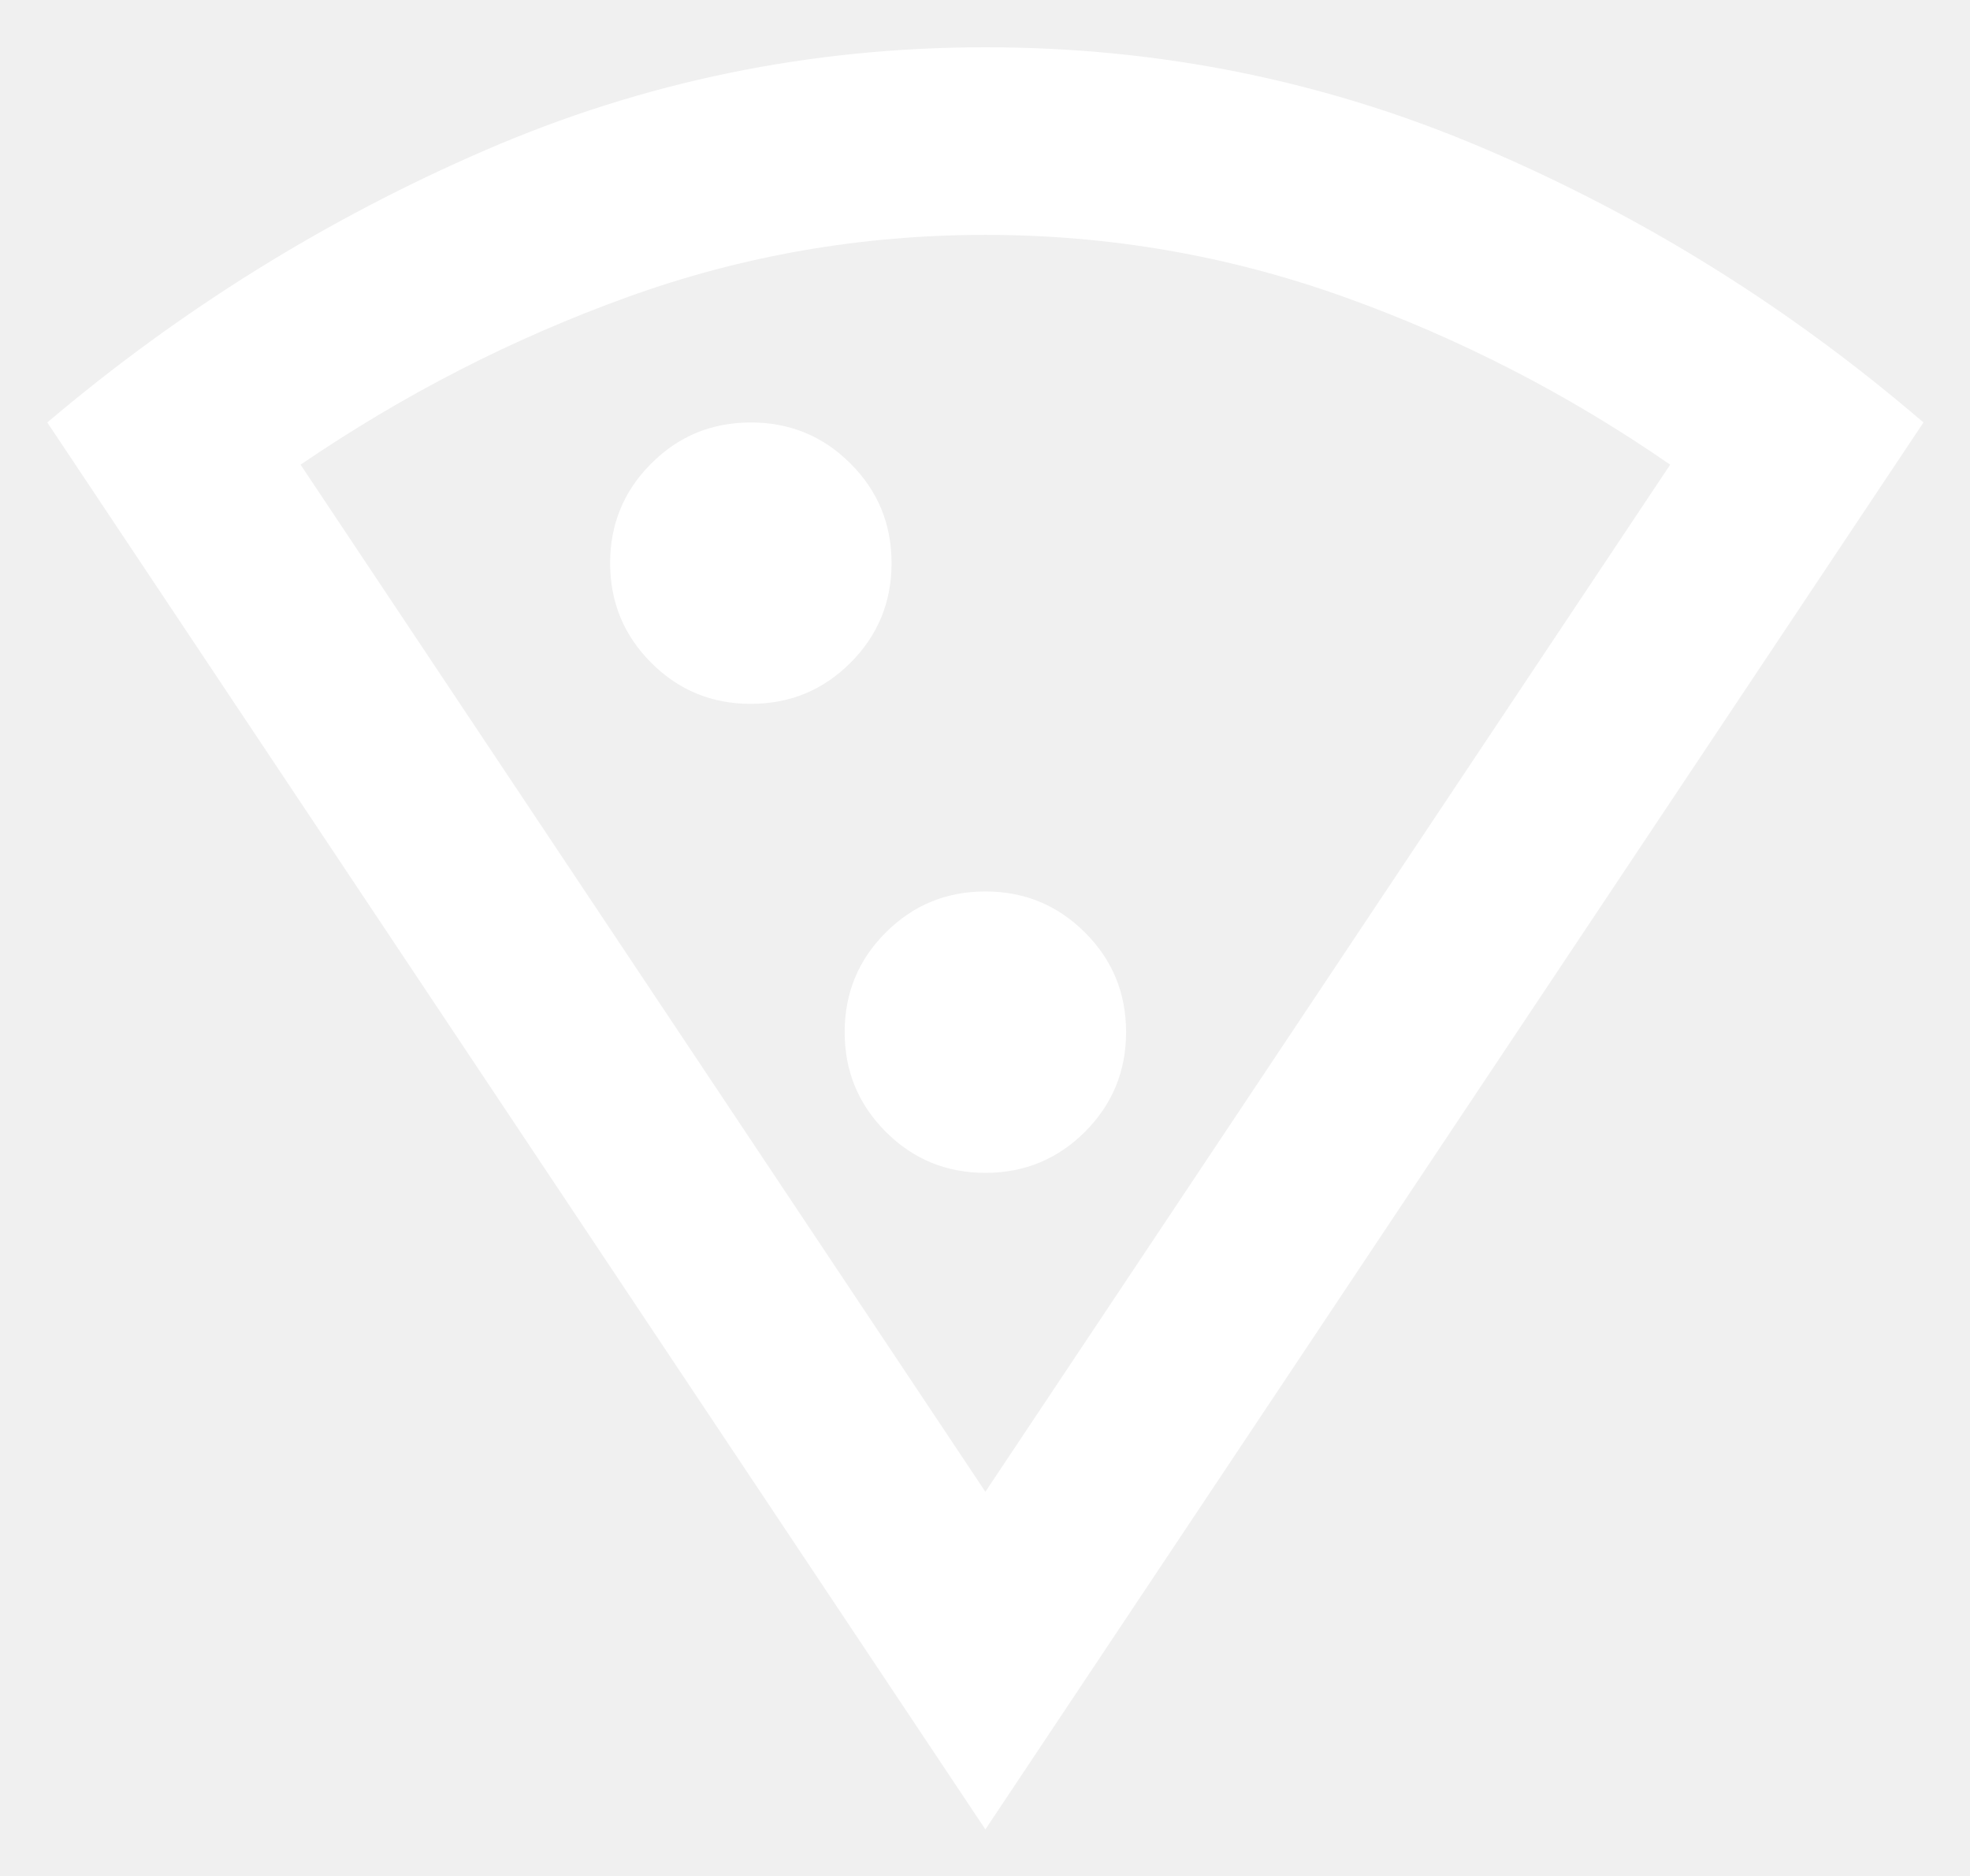
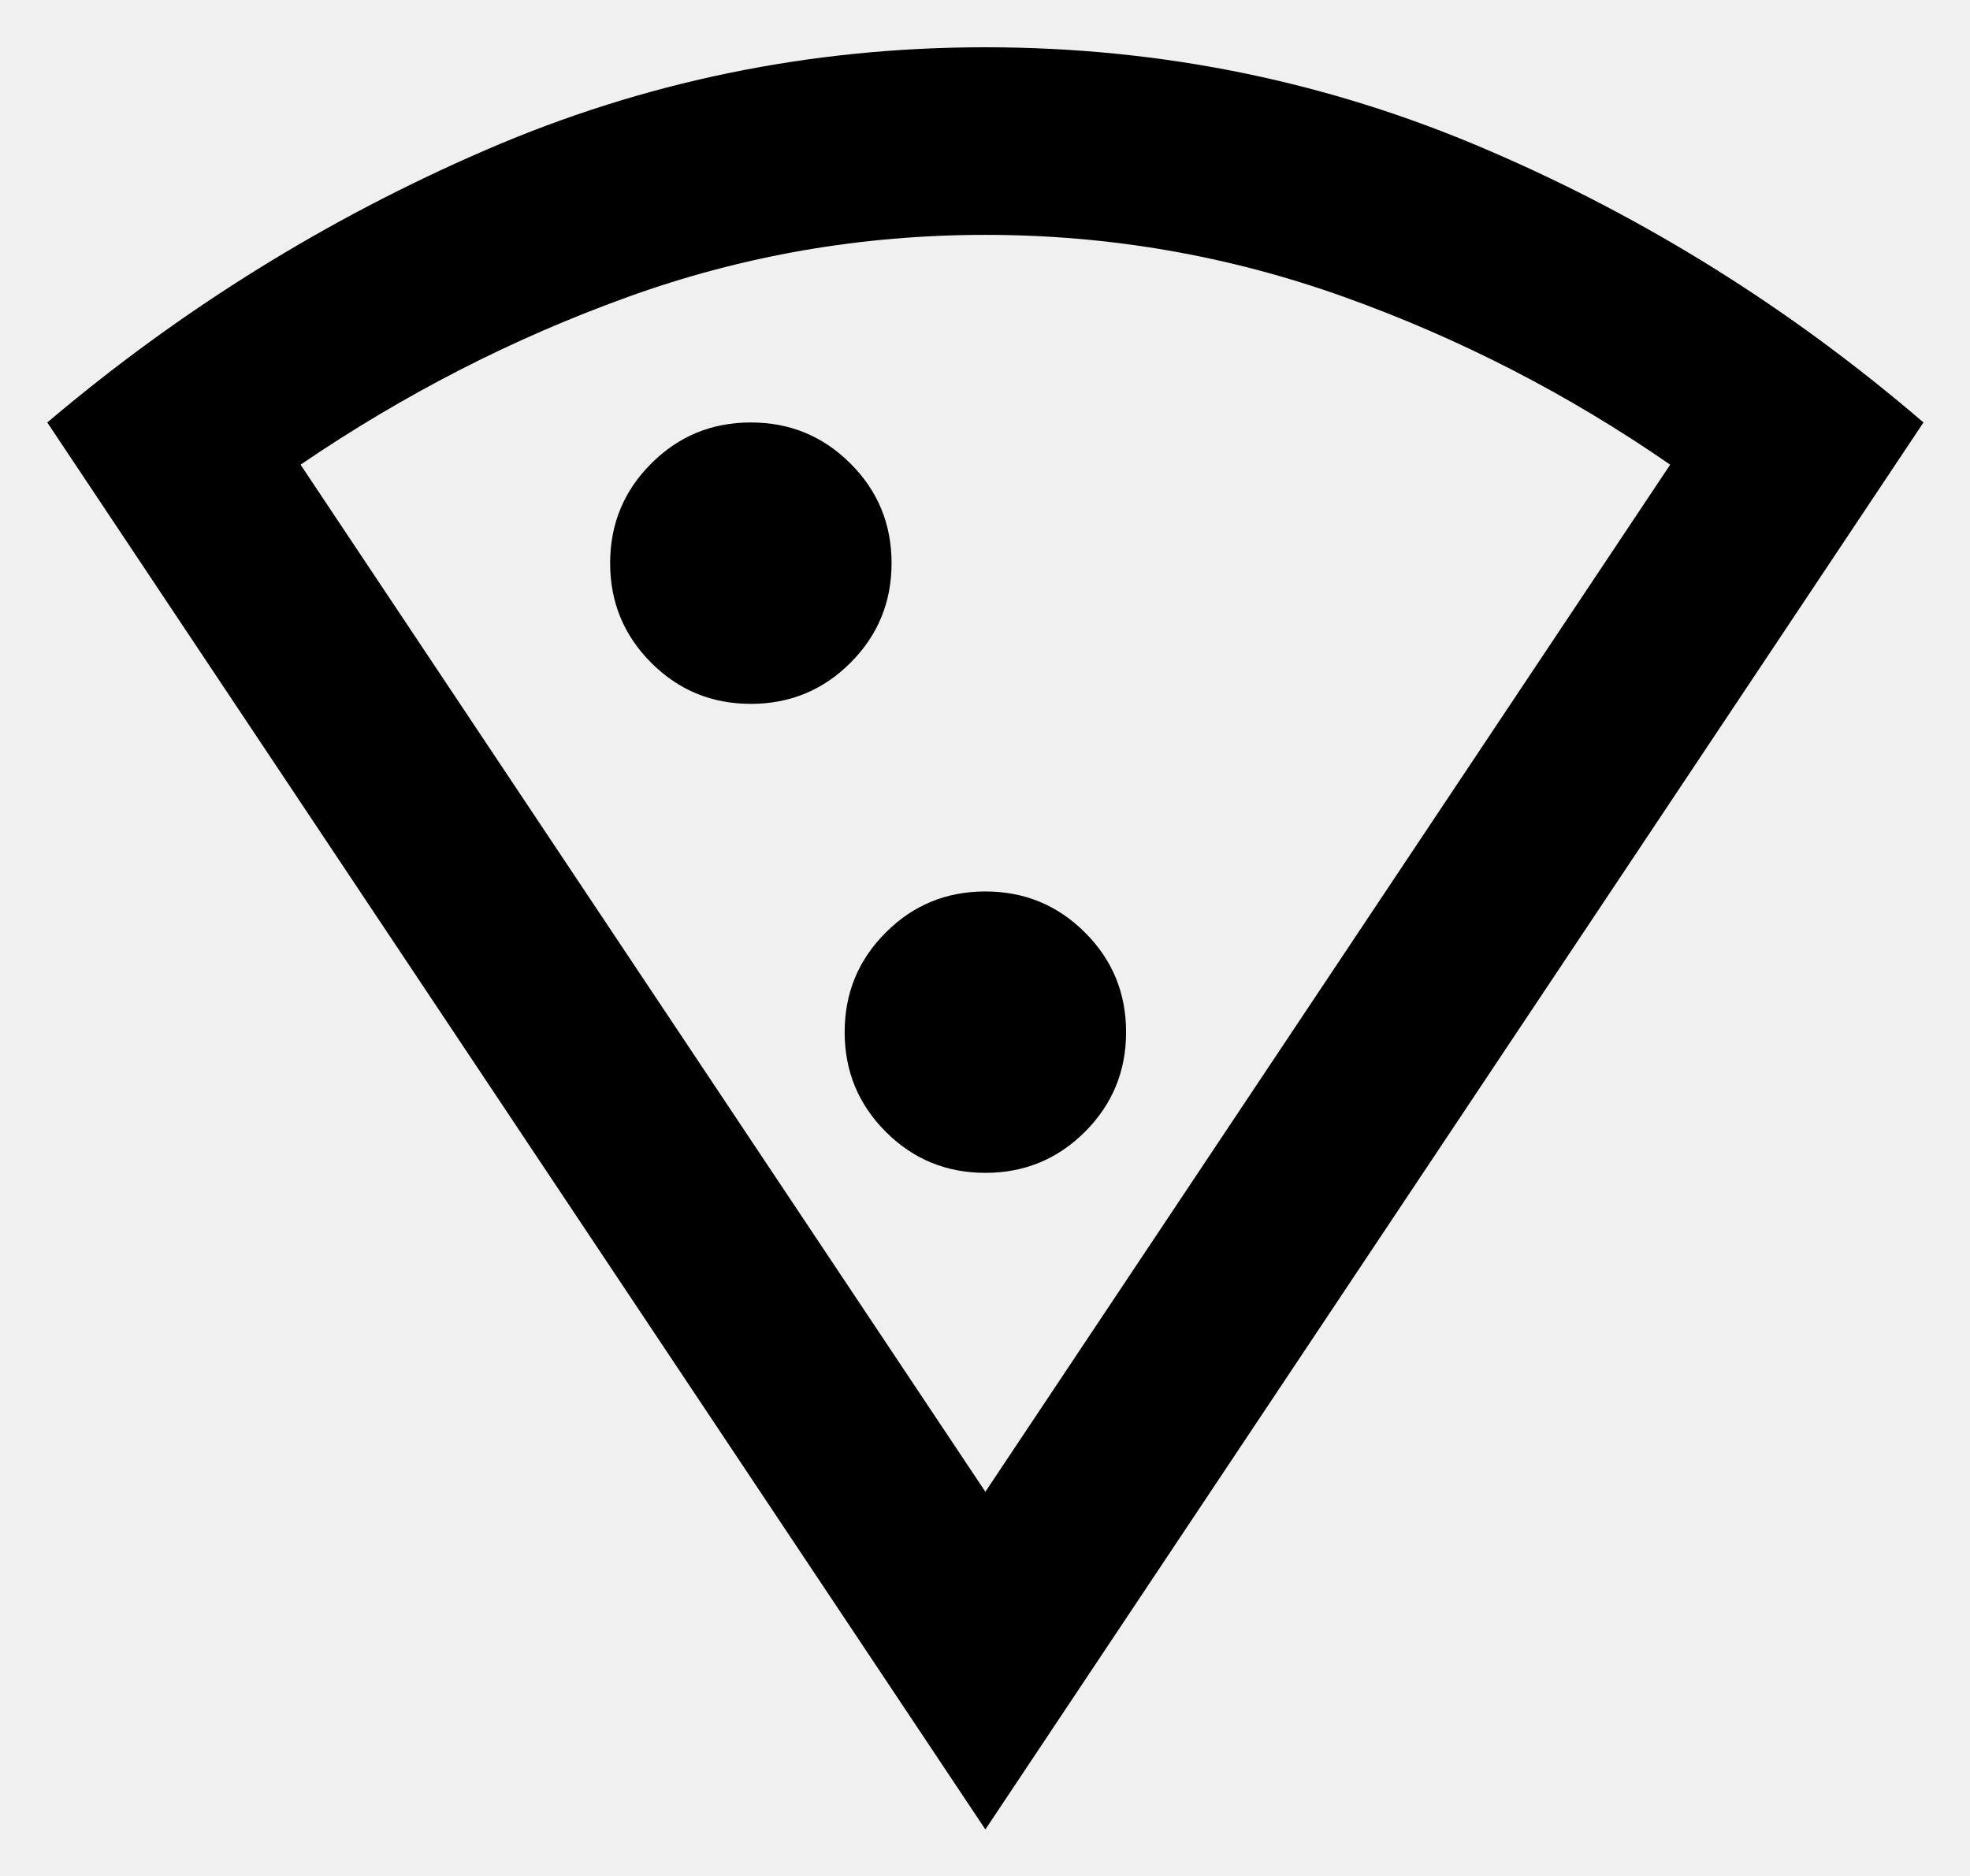
<svg xmlns="http://www.w3.org/2000/svg" width="21" height="20" viewBox="0 0 21 20" fill="none">
-   <path d="M10.504 19.504L0.504 4.504C1.92 3.304 3.475 2.337 5.167 1.604C6.858 0.87 8.637 0.504 10.504 0.504C12.37 0.504 14.149 0.866 15.841 1.592C17.533 2.316 19.087 3.287 20.504 4.504L10.504 19.504ZM10.504 15.904L17.804 4.954C16.72 4.204 15.562 3.608 14.329 3.166C13.095 2.724 11.82 2.504 10.504 2.504C9.187 2.504 7.916 2.724 6.692 3.166C5.466 3.608 4.304 4.204 3.204 4.954L10.504 15.904ZM8.004 7.504C8.42 7.504 8.774 7.358 9.066 7.066C9.358 6.774 9.504 6.42 9.504 6.004C9.504 5.587 9.358 5.233 9.066 4.942C8.774 4.65 8.42 4.504 8.004 4.504C7.587 4.504 7.233 4.65 6.942 4.942C6.65 5.233 6.504 5.587 6.504 6.004C6.504 6.42 6.65 6.774 6.942 7.066C7.233 7.358 7.587 7.504 8.004 7.504ZM10.504 12.504C10.92 12.504 11.274 12.358 11.566 12.066C11.858 11.774 12.004 11.42 12.004 11.004C12.004 10.587 11.858 10.233 11.566 9.942C11.274 9.65 10.92 9.504 10.504 9.504C10.087 9.504 9.733 9.65 9.442 9.942C9.15 10.233 9.004 10.587 9.004 11.004C9.004 11.42 9.15 11.774 9.442 12.066C9.733 12.358 10.087 12.504 10.504 12.504Z" fill="white" />
+   <path d="M10.504 19.504L0.504 4.504C1.92 3.304 3.475 2.337 5.167 1.604C6.858 0.87 8.637 0.504 10.504 0.504C12.37 0.504 14.149 0.866 15.841 1.592C17.533 2.316 19.087 3.287 20.504 4.504L10.504 19.504ZM10.504 15.904L17.804 4.954C16.72 4.204 15.562 3.608 14.329 3.166C13.095 2.724 11.82 2.504 10.504 2.504C9.187 2.504 7.916 2.724 6.692 3.166C5.466 3.608 4.304 4.204 3.204 4.954L10.504 15.904ZM8.004 7.504C8.42 7.504 8.774 7.358 9.066 7.066C9.358 6.774 9.504 6.42 9.504 6.004C9.504 5.587 9.358 5.233 9.066 4.942C8.774 4.65 8.42 4.504 8.004 4.504C7.587 4.504 7.233 4.65 6.942 4.942C6.65 5.233 6.504 5.587 6.504 6.004C6.504 6.42 6.65 6.774 6.942 7.066C7.233 7.358 7.587 7.504 8.004 7.504ZM10.504 12.504C10.92 12.504 11.274 12.358 11.566 12.066C11.858 11.774 12.004 11.42 12.004 11.004C12.004 10.587 11.858 10.233 11.566 9.942C11.274 9.65 10.92 9.504 10.504 9.504C10.087 9.504 9.733 9.65 9.442 9.942C9.15 10.233 9.004 10.587 9.004 11.004C9.004 11.42 9.15 11.774 9.442 12.066C9.733 12.358 10.087 12.504 10.504 12.504Z" fill="black" />
</svg>
